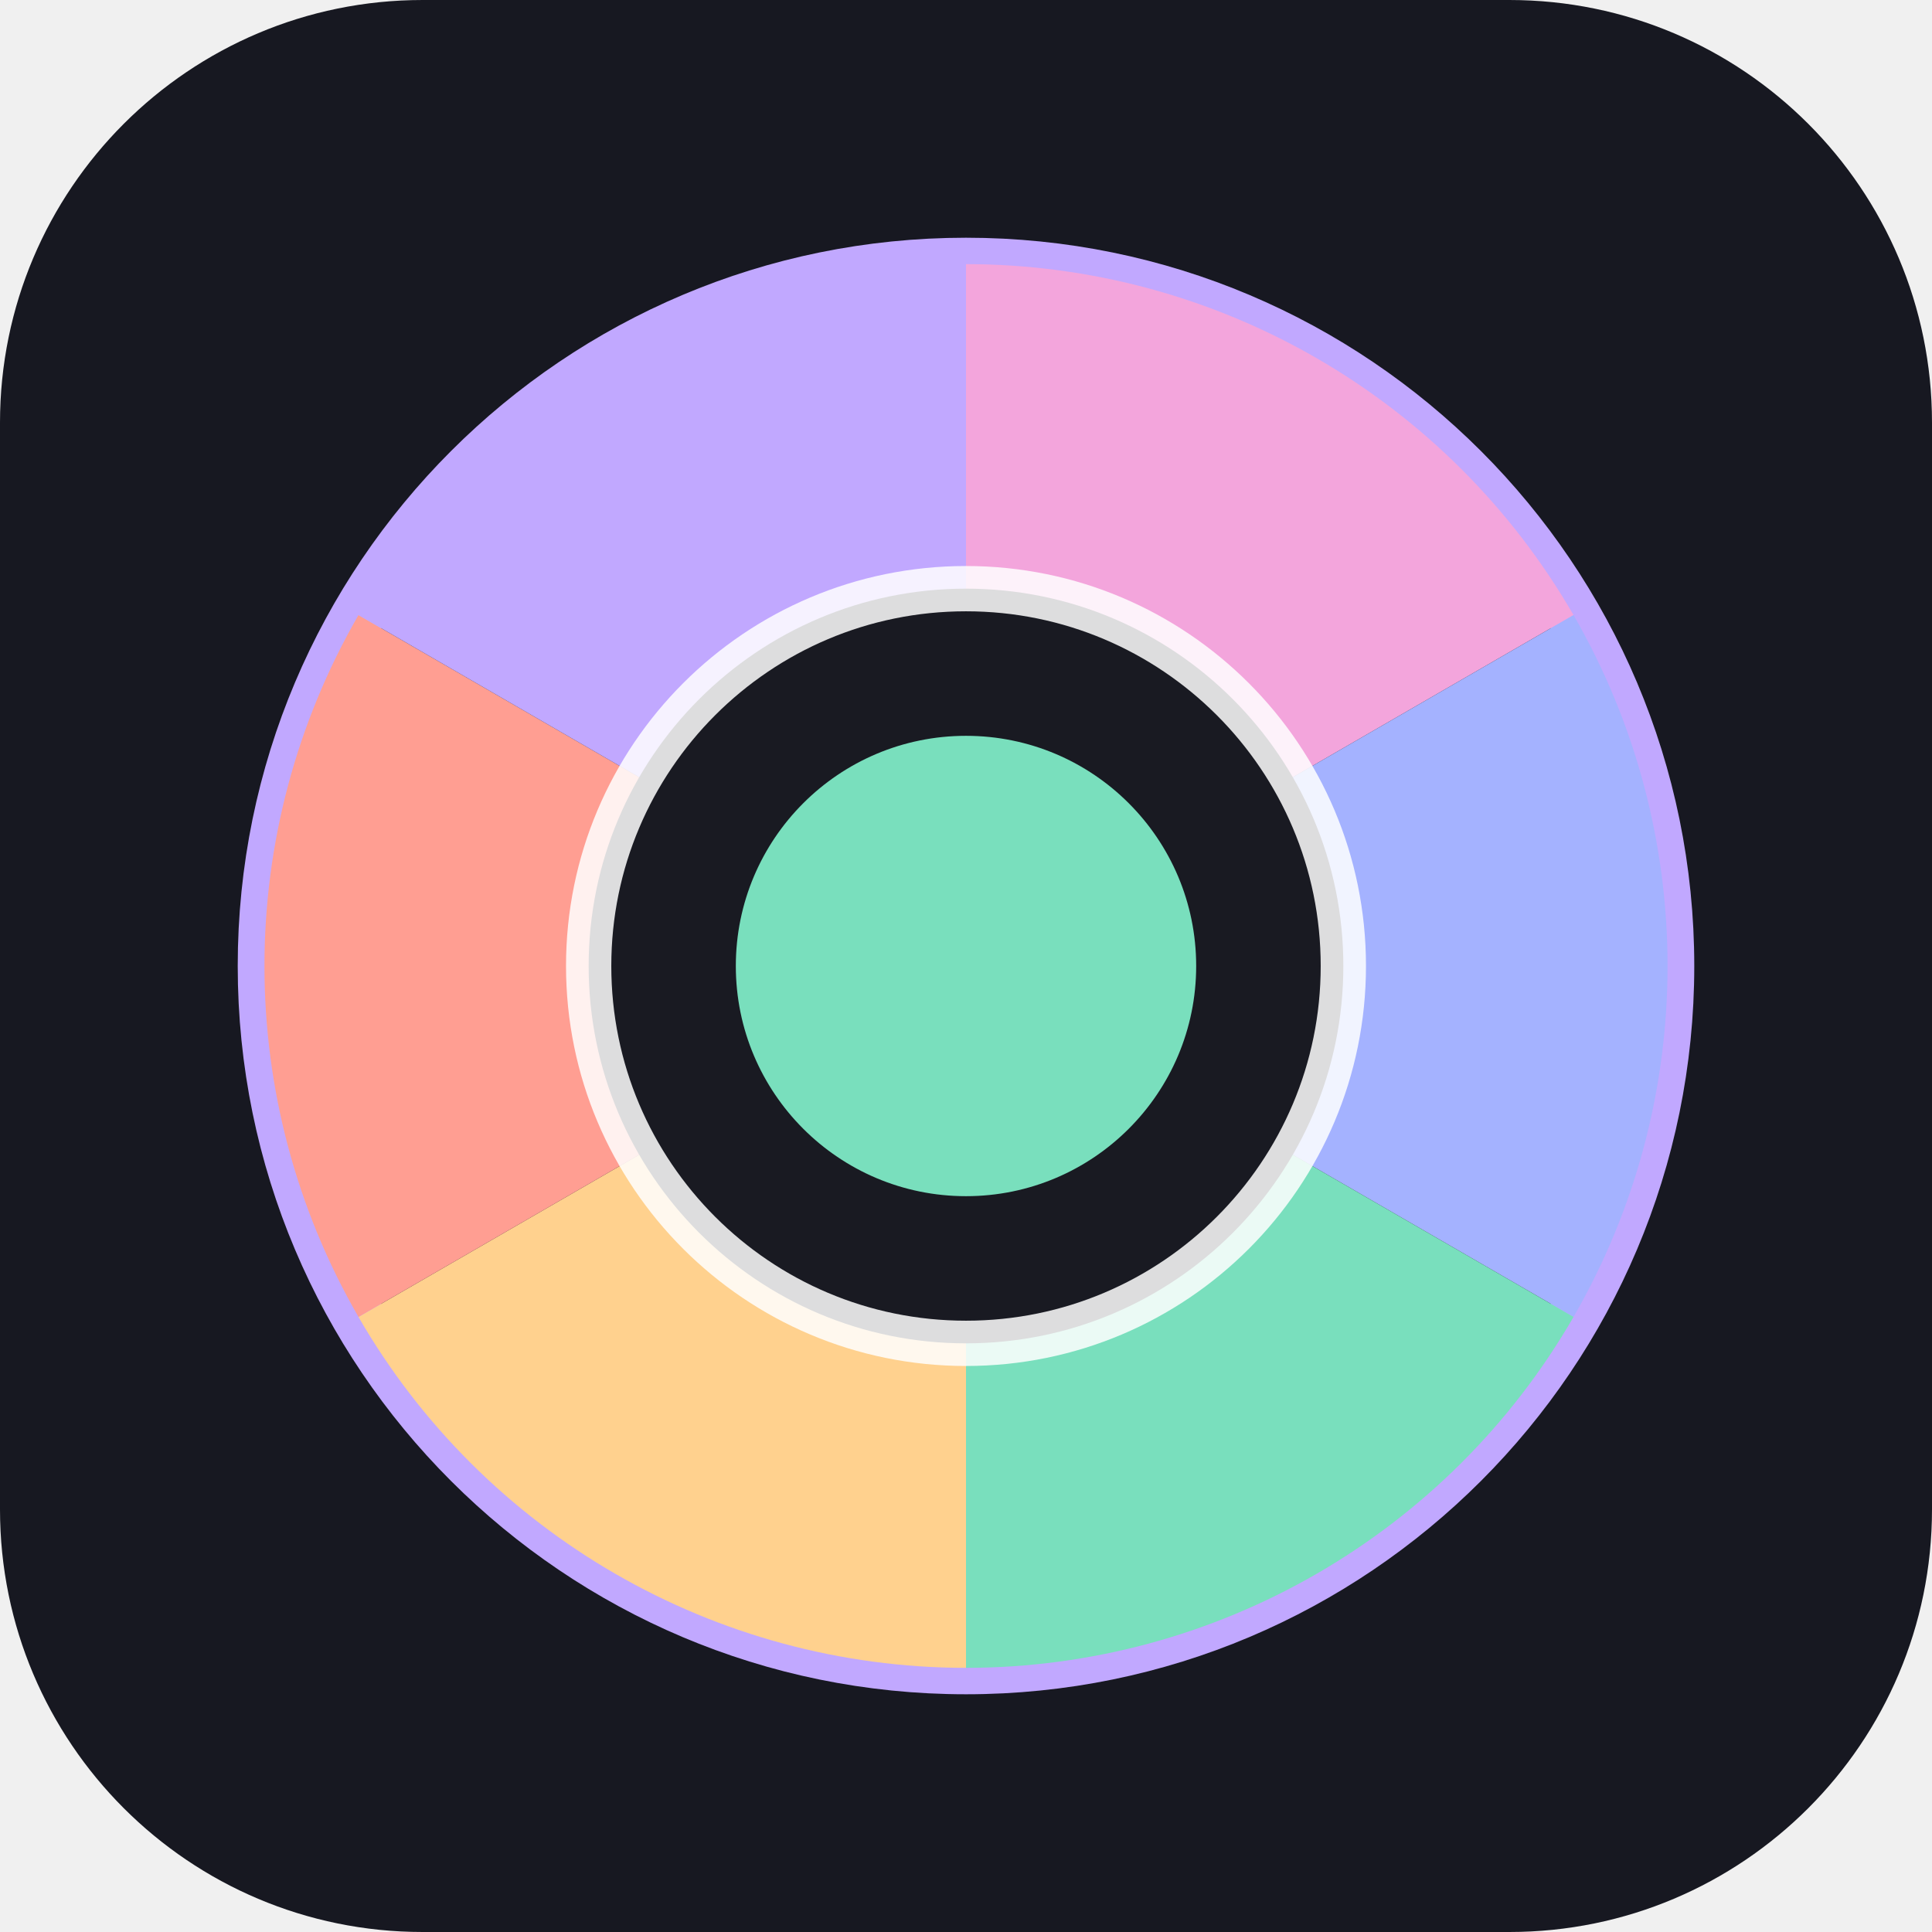
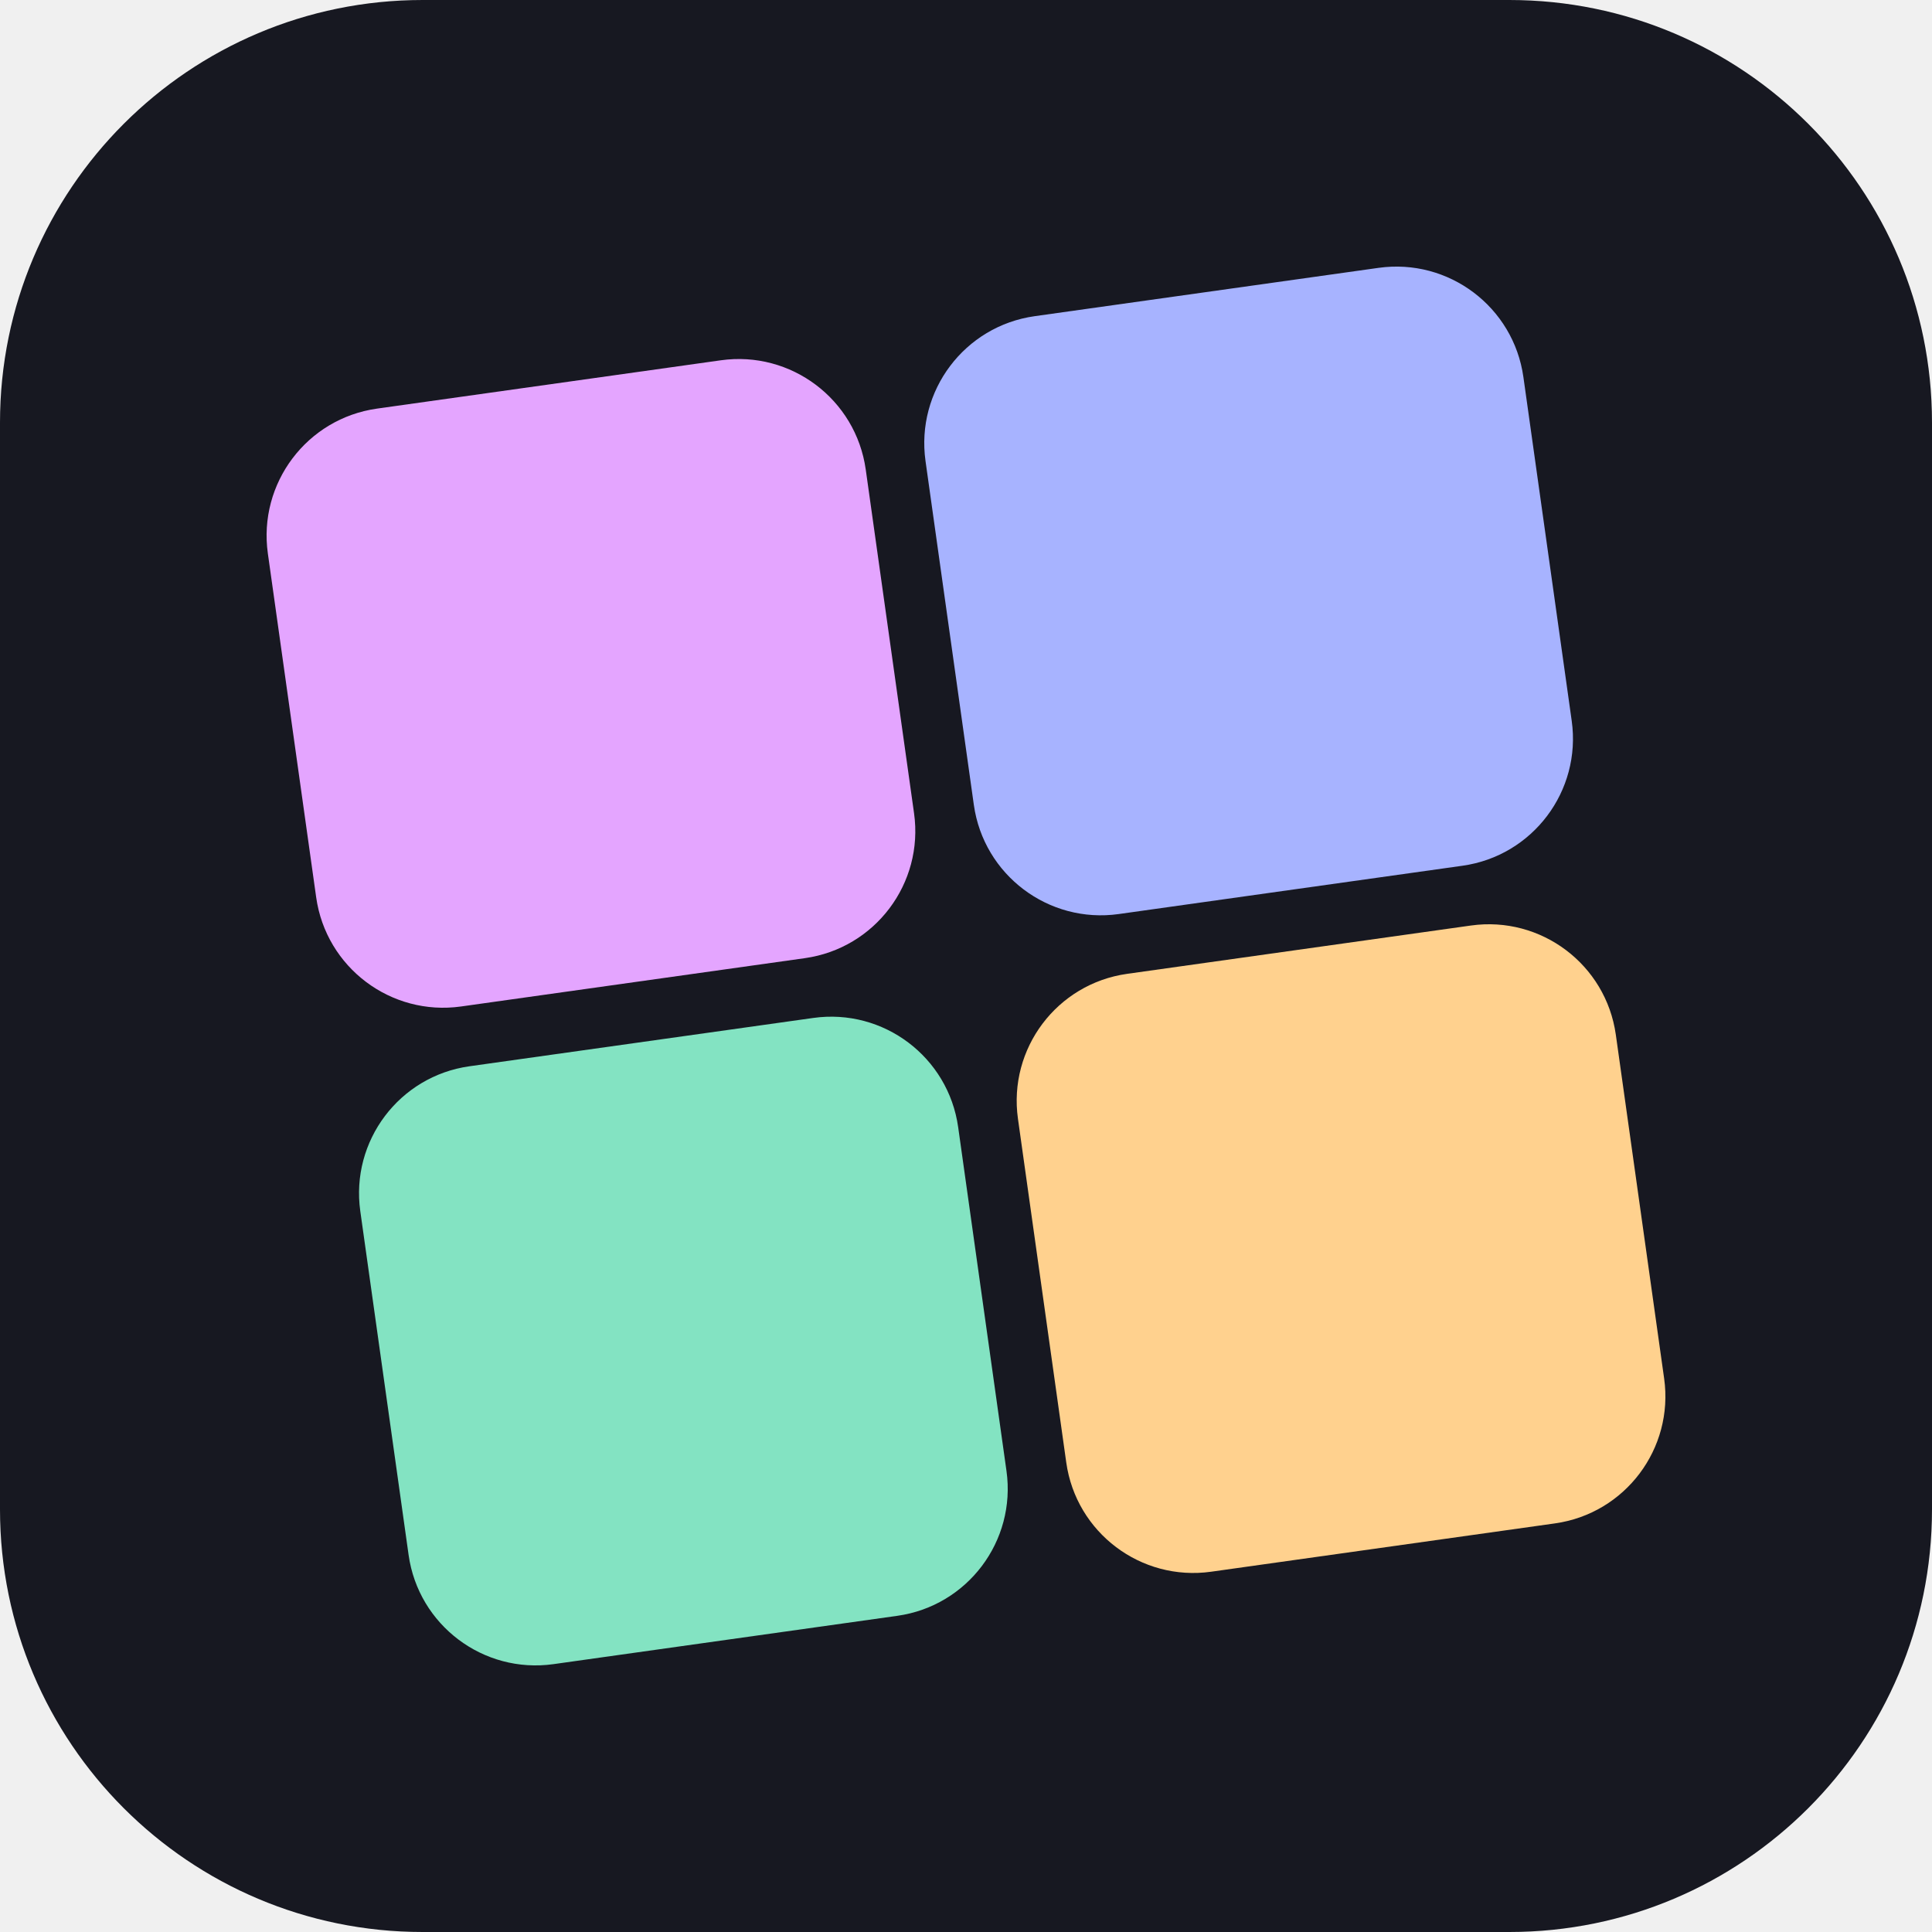
<svg xmlns="http://www.w3.org/2000/svg" viewBox="0 0 512 512">
  <rect width="512" height="512" rx="112" fill="#171821" />
-   <circle cx="256" cy="256" r="186" fill="#24232e" stroke="#c1a8ff" stroke-width="14" />
-   <path d="M256 256 256 70A186 186 0 0 1 417 163Z" fill="#f3a5dc" />
-   <path d="M256 256 417 163A186 186 0 0 1 417 349Z" fill="#a4b2ff" />
-   <path d="M256 256 417 349A186 186 0 0 1 256 442Z" fill="#79dfbd" />
-   <path d="M256 256 256 442A186 186 0 0 1 95 349Z" fill="#ffd18e" />
-   <path d="M256 256 95 349A186 186 0 0 1 95 163Z" fill="#ff9e92" />
-   <path d="M256 256 95 163A186 186 0 0 1 256 70Z" fill="#c1a8ff" />
-   <circle cx="256" cy="256" r="100" fill="#191a22" stroke="#fff" stroke-opacity=".85" stroke-width="12" />
-   <circle cx="256" cy="256" r="61" fill="#79dfbd" />
+   <g transform="rotate(-8 256 256)">
+     <rect x="88" y="88" width="160" height="160" rx="34" fill="#e4a5ff" />
+     <rect x="264" y="88" width="160" height="160" rx="34" fill="#a7b3ff" />
+     <rect x="88" y="264" width="160" height="160" rx="34" fill="#83e3c2" />
+     <rect x="264" y="264" width="160" height="160" rx="34" fill="#ffd18e" />
+   </g>
</svg>
